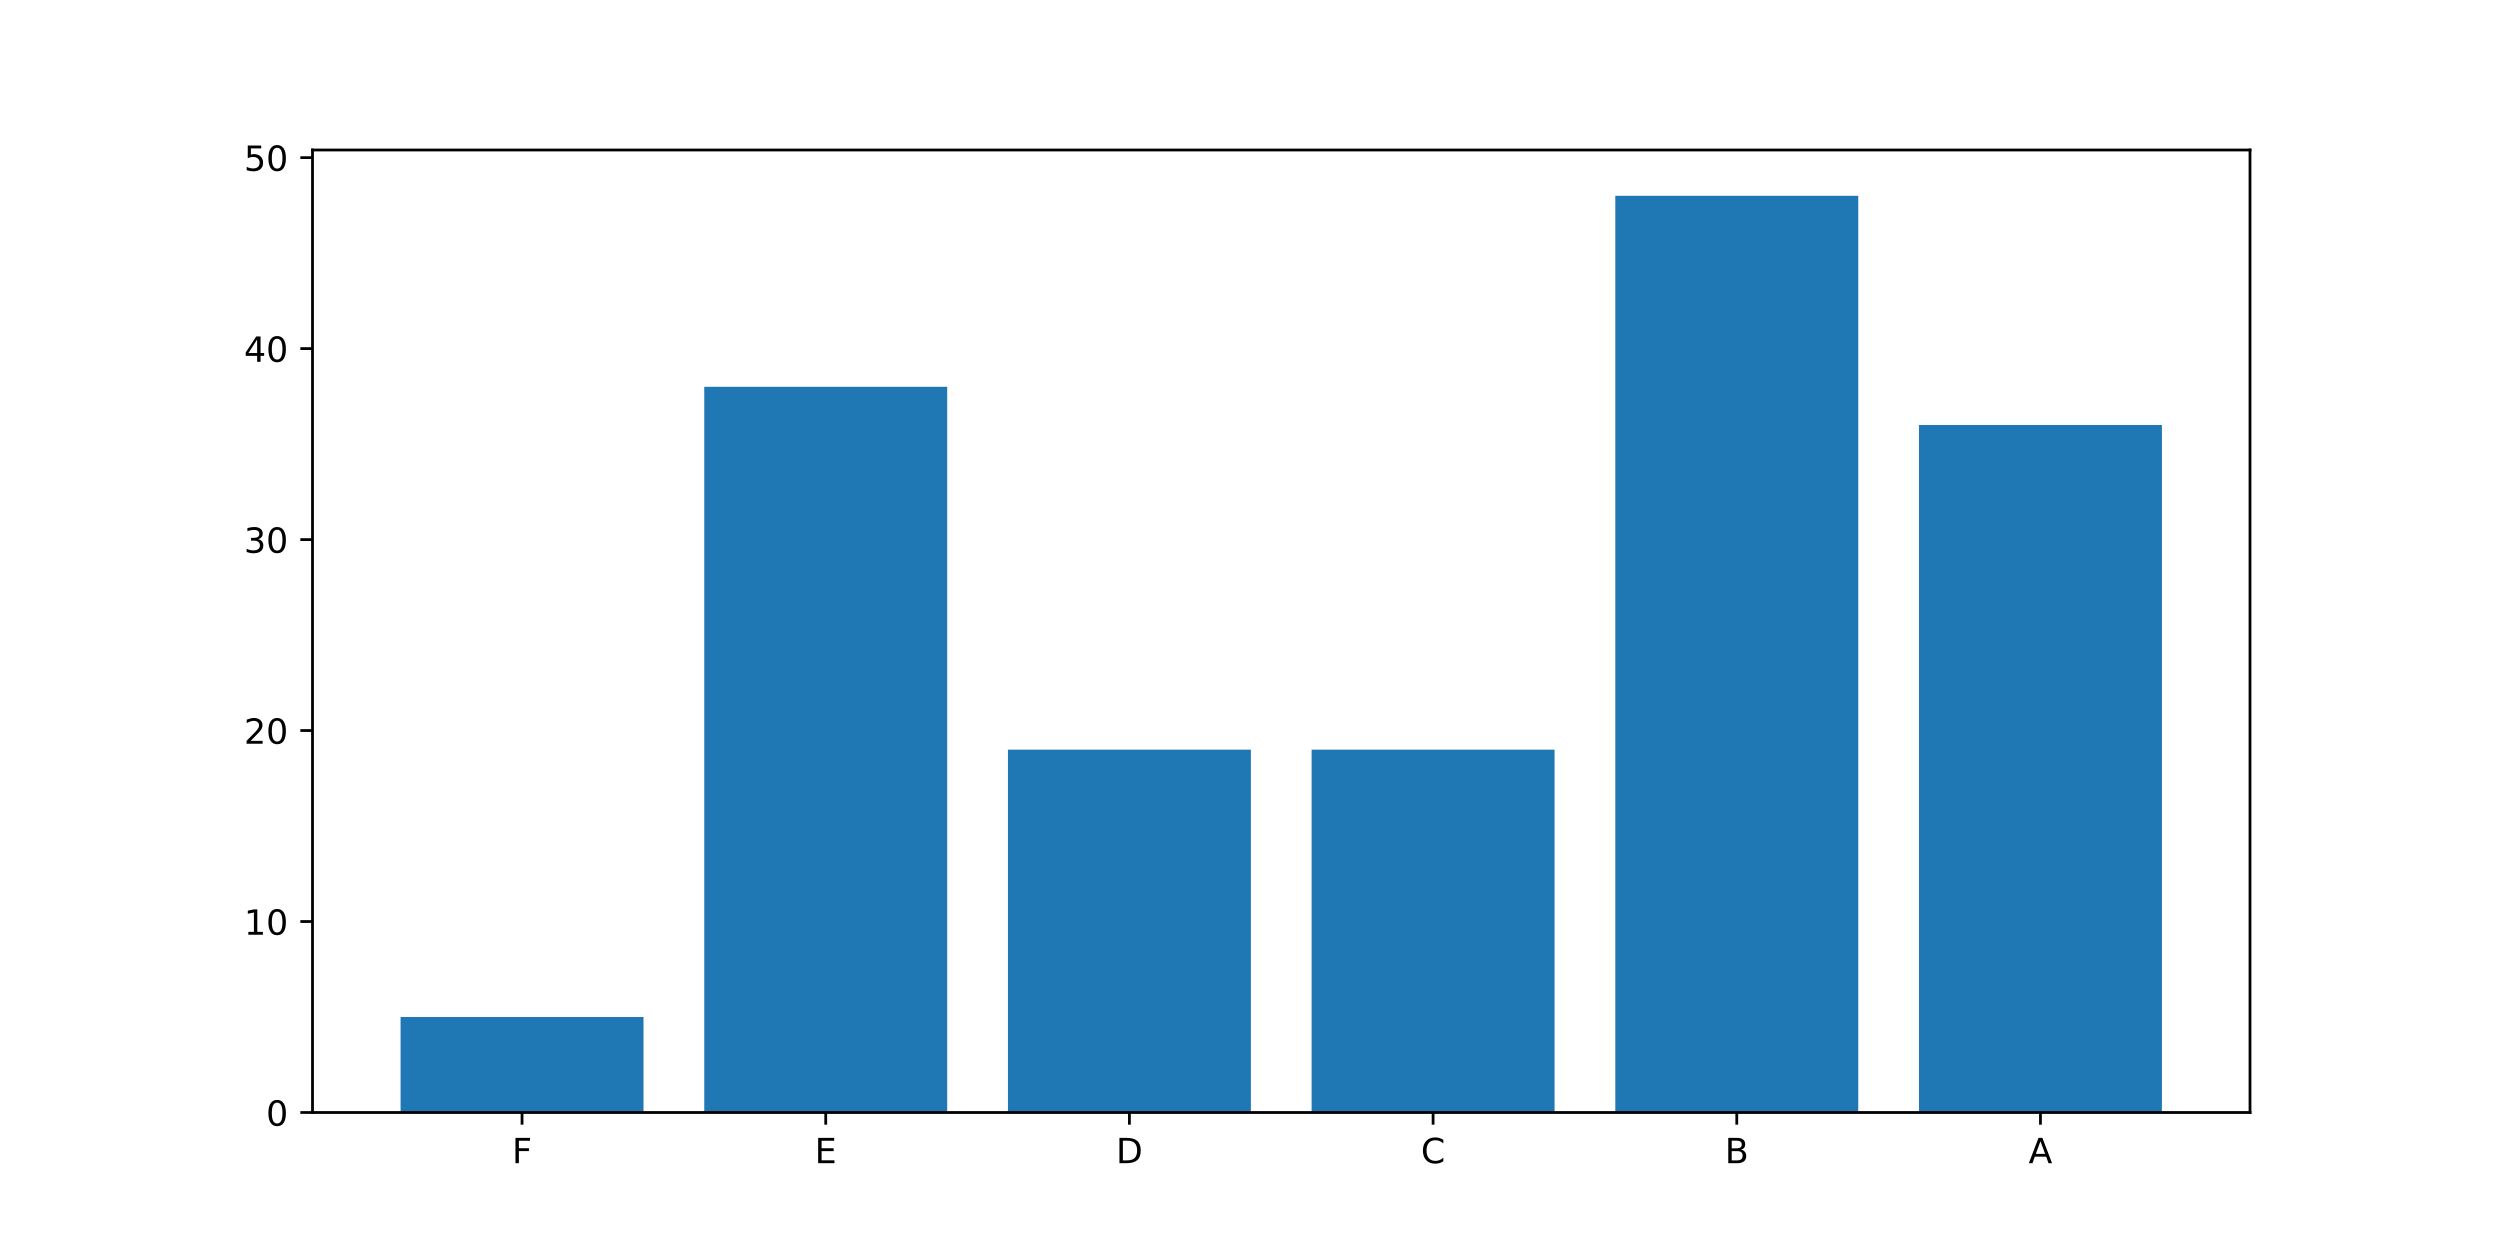
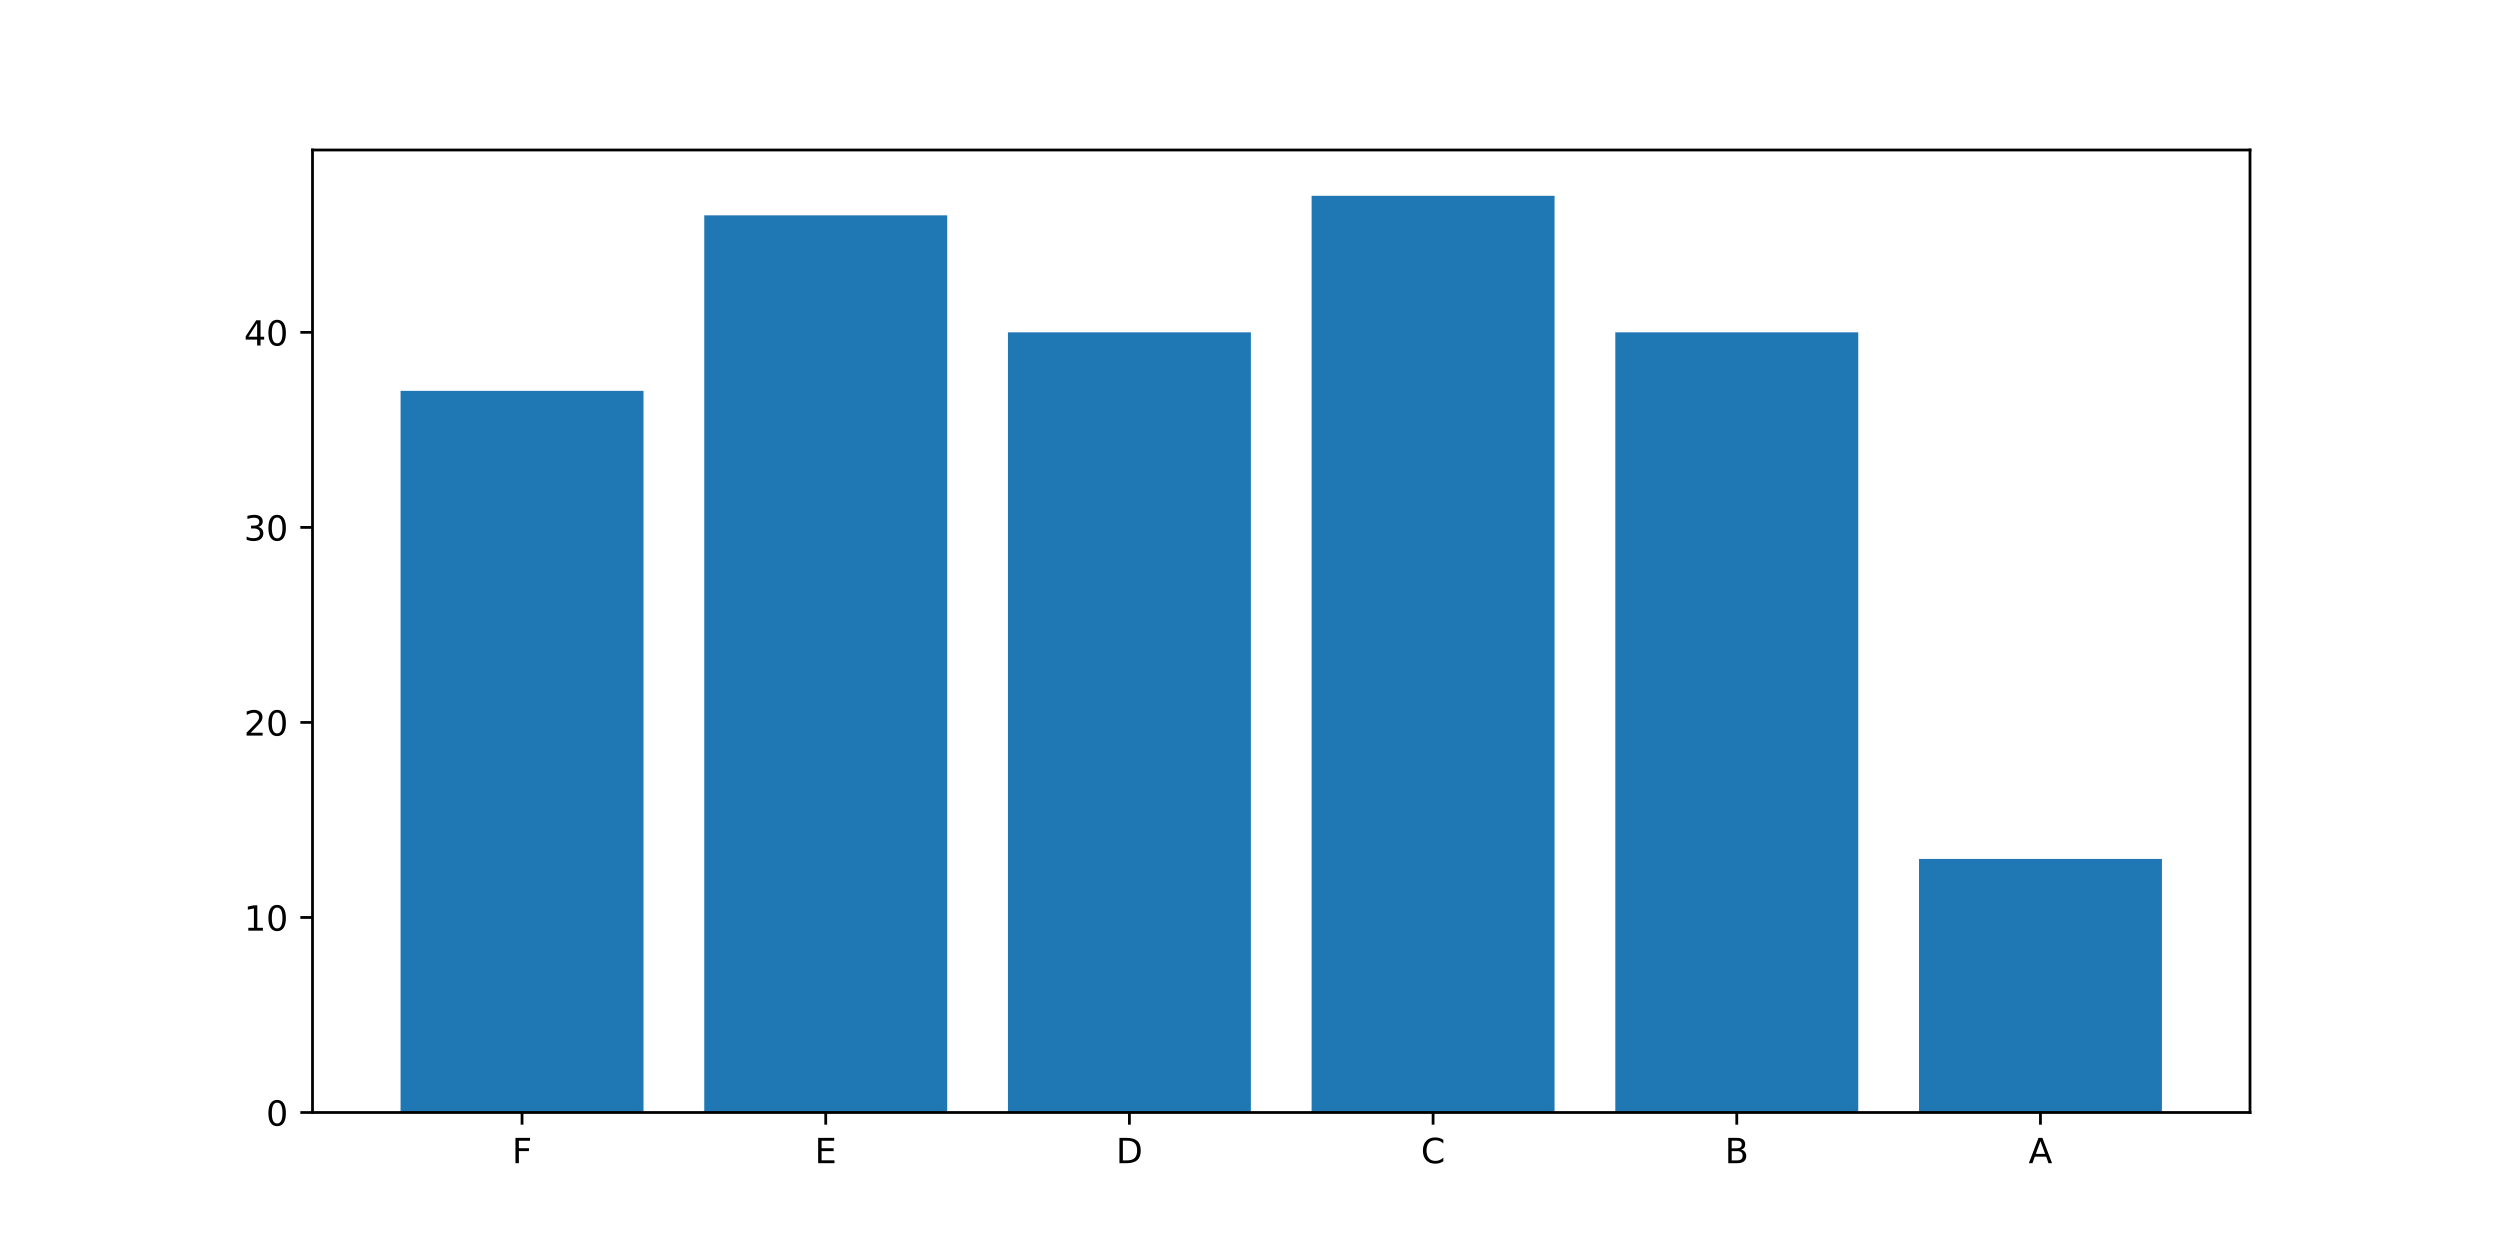
<svg xmlns="http://www.w3.org/2000/svg" xmlns:xlink="http://www.w3.org/1999/xlink" height="360pt" version="1.1" viewBox="0 0 720 360" width="720pt">
  <defs>
    <style type="text/css">*{stroke-linecap:butt;stroke-linejoin:round;}</style>
  </defs>
  <g id="figure_1">
    <g id="patch_1">
      <path d="M 0 360  L 720 360  L 720 0  L 0 0  z " style="fill:#ffffff;" />
    </g>
    <g id="axes_1">
      <g id="patch_2">
        <path d="M 90 320.4  L 648 320.4  L 648 43.2  L 90 43.2  z " style="fill:#ffffff;" />
      </g>
      <g id="patch_3">
-         <path clip-path="url(#p79a1340ae1)" d="M 115.364 320.4  L 185.332 320.4  L 185.332 292.9  L 115.364 292.9  z " style="fill:#1f77b4;" />
+         <path clip-path="url(#pbcc2e36f7d)" d="M 115.364 320.4  L 185.332 320.4  L 185.332 112.57  L 115.364 112.57  z " style="fill:#1f77b4;" />
      </g>
      <g id="patch_4">
-         <path clip-path="url(#p79a1340ae1)" d="M 202.824 320.4  L 272.793 320.4  L 272.793 111.4  L 202.824 111.4  z " style="fill:#1f77b4;" />
+         <path clip-path="url(#pbcc2e36f7d)" d="M 202.824 320.4  L 272.793 320.4  L 272.793 62.017  L 202.824 62.017  z " style="fill:#1f77b4;" />
      </g>
      <g id="patch_5">
-         <path clip-path="url(#p79a1340ae1)" d="M 290.285 320.4  L 360.254 320.4  L 360.254 215.9  L 290.285 215.9  z " style="fill:#1f77b4;" />
+         <path clip-path="url(#pbcc2e36f7d)" d="M 290.285 320.4  L 360.254 320.4  L 360.254 95.719  L 290.285 95.719  z " style="fill:#1f77b4;" />
      </g>
      <g id="patch_6">
-         <path clip-path="url(#p79a1340ae1)" d="M 377.746 320.4  L 447.715 320.4  L 447.715 215.9  L 377.746 215.9  z " style="fill:#1f77b4;" />
+         <path clip-path="url(#pbcc2e36f7d)" d="M 377.746 320.4  L 447.715 320.4  L 447.715 56.4  L 377.746 56.4  z " style="fill:#1f77b4;" />
      </g>
      <g id="patch_7">
-         <path clip-path="url(#p79a1340ae1)" d="M 465.207 320.4  L 535.176 320.4  L 535.176 56.4  L 465.207 56.4  z " style="fill:#1f77b4;" />
+         <path clip-path="url(#pbcc2e36f7d)" d="M 465.207 320.4  L 535.176 320.4  L 535.176 95.719  L 465.207 95.719  z " style="fill:#1f77b4;" />
      </g>
      <g id="patch_8">
-         <path clip-path="url(#p79a1340ae1)" d="M 552.668 320.4  L 622.636 320.4  L 622.636 122.4  L 552.668 122.4  z " style="fill:#1f77b4;" />
+         <path clip-path="url(#pbcc2e36f7d)" d="M 552.668 320.4  L 622.636 320.4  L 622.636 247.379  L 552.668 247.379  z " style="fill:#1f77b4;" />
      </g>
      <g id="matplotlib.axis_1">
        <g id="xtick_1">
          <g id="line2d_1">
            <defs>
-               <path d="M 0 0  L 0 3.5  " id="m0fbb50fa44" style="stroke:#000000;stroke-width:0.8;" />
+               <path d="M 0 0  L 0 3.5  " id="m6ae893de94" style="stroke:#000000;stroke-width:0.8;" />
            </defs>
            <g>
-               <use style="stroke:#000000;stroke-width:0.8;" x="150.348" xlink:href="#m0fbb50fa44" y="320.4" />
+               <use style="stroke:#000000;stroke-width:0.8;" x="150.348" xlink:href="#m6ae893de94" y="320.4" />
            </g>
          </g>
          <g id="text_1">
            <g transform="translate(147.4722 334.9984)scale(0.1 -0.1)">
              <defs>
                <path d="M 628 4666  L 3309 4666  L 3309 4134  L 1259 4134  L 1259 2759  L 3109 2759  L 3109 2228  L 1259 2228  L 1259 0  L 628 0  L 628 4666  z " id="DejaVuSans-46" transform="scale(0.015625)" />
              </defs>
              <use xlink:href="#DejaVuSans-46" />
            </g>
          </g>
        </g>
        <g id="xtick_2">
          <g id="line2d_2">
            <g>
-               <use style="stroke:#000000;stroke-width:0.8;" x="237.809" xlink:href="#m0fbb50fa44" y="320.4" />
+               <use style="stroke:#000000;stroke-width:0.8;" x="237.809" xlink:href="#m6ae893de94" y="320.4" />
            </g>
          </g>
          <g id="text_2">
            <g transform="translate(234.6494 334.9984)scale(0.1 -0.1)">
              <defs>
                <path d="M 628 4666  L 3578 4666  L 3578 4134  L 1259 4134  L 1259 2753  L 3481 2753  L 3481 2222  L 1259 2222  L 1259 531  L 3634 531  L 3634 0  L 628 0  L 628 4666  z " id="DejaVuSans-45" transform="scale(0.015625)" />
              </defs>
              <use xlink:href="#DejaVuSans-45" />
            </g>
          </g>
        </g>
        <g id="xtick_3">
          <g id="line2d_3">
            <g>
-               <use style="stroke:#000000;stroke-width:0.8;" x="325.27" xlink:href="#m0fbb50fa44" y="320.4" />
+               <use style="stroke:#000000;stroke-width:0.8;" x="325.27" xlink:href="#m6ae893de94" y="320.4" />
            </g>
          </g>
          <g id="text_3">
            <g transform="translate(321.4196 334.9984)scale(0.1 -0.1)">
              <defs>
                <path d="M 1259 4147  L 1259 519  L 2022 519  Q 2988 519 3436 956  Q 3884 1394 3884 2338  Q 3884 3275 3436 3711  Q 2988 4147 2022 4147  L 1259 4147  z M 628 4666  L 1925 4666  Q 3281 4666 3915 4102  Q 4550 3538 4550 2338  Q 4550 1131 3912 565  Q 3275 0 1925 0  L 628 0  L 628 4666  z " id="DejaVuSans-44" transform="scale(0.015625)" />
              </defs>
              <use xlink:href="#DejaVuSans-44" />
            </g>
          </g>
        </g>
        <g id="xtick_4">
          <g id="line2d_4">
            <g>
-               <use style="stroke:#000000;stroke-width:0.8;" x="412.73" xlink:href="#m0fbb50fa44" y="320.4" />
+               <use style="stroke:#000000;stroke-width:0.8;" x="412.73" xlink:href="#m6ae893de94" y="320.4" />
            </g>
          </g>
          <g id="text_4">
            <g transform="translate(409.239 334.9984)scale(0.1 -0.1)">
              <defs>
                <path d="M 4122 4306  L 4122 3641  Q 3803 3938 3442 4084  Q 3081 4231 2675 4231  Q 1875 4231 1450 3742  Q 1025 3253 1025 2328  Q 1025 1406 1450 917  Q 1875 428 2675 428  Q 3081 428 3442 575  Q 3803 722 4122 1019  L 4122 359  Q 3791 134 3420 21  Q 3050 -91 2638 -91  Q 1578 -91 968 557  Q 359 1206 359 2328  Q 359 3453 968 4101  Q 1578 4750 2638 4750  Q 3056 4750 3426 4639  Q 3797 4528 4122 4306  z " id="DejaVuSans-43" transform="scale(0.015625)" />
              </defs>
              <use xlink:href="#DejaVuSans-43" />
            </g>
          </g>
        </g>
        <g id="xtick_5">
          <g id="line2d_5">
            <g>
-               <use style="stroke:#000000;stroke-width:0.8;" x="500.191" xlink:href="#m0fbb50fa44" y="320.4" />
+               <use style="stroke:#000000;stroke-width:0.8;" x="500.191" xlink:href="#m6ae893de94" y="320.4" />
            </g>
          </g>
          <g id="text_5">
            <g transform="translate(496.7608 334.9984)scale(0.1 -0.1)">
              <defs>
                <path d="M 1259 2228  L 1259 519  L 2272 519  Q 2781 519 3026 730  Q 3272 941 3272 1375  Q 3272 1813 3026 2020  Q 2781 2228 2272 2228  L 1259 2228  z M 1259 4147  L 1259 2741  L 2194 2741  Q 2656 2741 2882 2914  Q 3109 3088 3109 3444  Q 3109 3797 2882 3972  Q 2656 4147 2194 4147  L 1259 4147  z M 628 4666  L 2241 4666  Q 2963 4666 3353 4366  Q 3744 4066 3744 3513  Q 3744 3084 3544 2831  Q 3344 2578 2956 2516  Q 3422 2416 3680 2098  Q 3938 1781 3938 1306  Q 3938 681 3513 340  Q 3088 0 2303 0  L 628 0  L 628 4666  z " id="DejaVuSans-42" transform="scale(0.015625)" />
              </defs>
              <use xlink:href="#DejaVuSans-42" />
            </g>
          </g>
        </g>
        <g id="xtick_6">
          <g id="line2d_6">
            <g>
-               <use style="stroke:#000000;stroke-width:0.8;" x="587.652" xlink:href="#m0fbb50fa44" y="320.4" />
+               <use style="stroke:#000000;stroke-width:0.8;" x="587.652" xlink:href="#m6ae893de94" y="320.4" />
            </g>
          </g>
          <g id="text_6">
            <g transform="translate(584.2317 334.9984)scale(0.1 -0.1)">
              <defs>
                <path d="M 2188 4044  L 1331 1722  L 3047 1722  L 2188 4044  z M 1831 4666  L 2547 4666  L 4325 0  L 3669 0  L 3244 1197  L 1141 1197  L 716 0  L 50 0  L 1831 4666  z " id="DejaVuSans-41" transform="scale(0.015625)" />
              </defs>
              <use xlink:href="#DejaVuSans-41" />
            </g>
          </g>
        </g>
      </g>
      <g id="matplotlib.axis_2">
        <g id="ytick_1">
          <g id="line2d_7">
            <defs>
-               <path d="M 0 0  L -3.5 0  " id="m495de04335" style="stroke:#000000;stroke-width:0.8;" />
+               <path d="M 0 0  L -3.5 0  " id="mbf99bdb75e" style="stroke:#000000;stroke-width:0.8;" />
            </defs>
            <g>
-               <use style="stroke:#000000;stroke-width:0.8;" x="90" xlink:href="#m495de04335" y="320.4" />
+               <use style="stroke:#000000;stroke-width:0.8;" x="90" xlink:href="#mbf99bdb75e" y="320.4" />
            </g>
          </g>
          <g id="text_7">
            <g transform="translate(76.6375 324.1992)scale(0.1 -0.1)">
              <defs>
                <path d="M 2034 4250  Q 1547 4250 1301 3770  Q 1056 3291 1056 2328  Q 1056 1369 1301 889  Q 1547 409 2034 409  Q 2525 409 2770 889  Q 3016 1369 3016 2328  Q 3016 3291 2770 3770  Q 2525 4250 2034 4250  z M 2034 4750  Q 2819 4750 3233 4129  Q 3647 3509 3647 2328  Q 3647 1150 3233 529  Q 2819 -91 2034 -91  Q 1250 -91 836 529  Q 422 1150 422 2328  Q 422 3509 836 4129  Q 1250 4750 2034 4750  z " id="DejaVuSans-30" transform="scale(0.015625)" />
              </defs>
              <use xlink:href="#DejaVuSans-30" />
            </g>
          </g>
        </g>
        <g id="ytick_2">
          <g id="line2d_8">
            <g>
-               <use style="stroke:#000000;stroke-width:0.8;" x="90" xlink:href="#m495de04335" y="265.4" />
+               <use style="stroke:#000000;stroke-width:0.8;" x="90" xlink:href="#mbf99bdb75e" y="264.23" />
            </g>
          </g>
          <g id="text_8">
-             <g transform="translate(70.275 269.1992)scale(0.1 -0.1)">
+             <g transform="translate(70.275 268.029)scale(0.1 -0.1)">
              <defs>
                <path d="M 794 531  L 1825 531  L 1825 4091  L 703 3866  L 703 4441  L 1819 4666  L 2450 4666  L 2450 531  L 3481 531  L 3481 0  L 794 0  L 794 531  z " id="DejaVuSans-31" transform="scale(0.015625)" />
              </defs>
              <use xlink:href="#DejaVuSans-31" />
              <use x="63.623" xlink:href="#DejaVuSans-30" />
            </g>
          </g>
        </g>
        <g id="ytick_3">
          <g id="line2d_9">
            <g>
-               <use style="stroke:#000000;stroke-width:0.8;" x="90" xlink:href="#m495de04335" y="210.4" />
+               <use style="stroke:#000000;stroke-width:0.8;" x="90" xlink:href="#mbf99bdb75e" y="208.06" />
            </g>
          </g>
          <g id="text_9">
-             <g transform="translate(70.275 214.1992)scale(0.1 -0.1)">
+             <g transform="translate(70.275 211.8588)scale(0.1 -0.1)">
              <defs>
                <path d="M 1228 531  L 3431 531  L 3431 0  L 469 0  L 469 531  Q 828 903 1448 1529  Q 2069 2156 2228 2338  Q 2531 2678 2651 2914  Q 2772 3150 2772 3378  Q 2772 3750 2511 3984  Q 2250 4219 1831 4219  Q 1534 4219 1204 4116  Q 875 4013 500 3803  L 500 4441  Q 881 4594 1212 4672  Q 1544 4750 1819 4750  Q 2544 4750 2975 4387  Q 3406 4025 3406 3419  Q 3406 3131 3298 2873  Q 3191 2616 2906 2266  Q 2828 2175 2409 1742  Q 1991 1309 1228 531  z " id="DejaVuSans-32" transform="scale(0.015625)" />
              </defs>
              <use xlink:href="#DejaVuSans-32" />
              <use x="63.623" xlink:href="#DejaVuSans-30" />
            </g>
          </g>
        </g>
        <g id="ytick_4">
          <g id="line2d_10">
            <g>
-               <use style="stroke:#000000;stroke-width:0.8;" x="90" xlink:href="#m495de04335" y="155.4" />
+               <use style="stroke:#000000;stroke-width:0.8;" x="90" xlink:href="#mbf99bdb75e" y="151.889" />
            </g>
          </g>
          <g id="text_10">
-             <g transform="translate(70.275 159.1992)scale(0.1 -0.1)">
+             <g transform="translate(70.275 155.6886)scale(0.1 -0.1)">
              <defs>
                <path d="M 2597 2516  Q 3050 2419 3304 2112  Q 3559 1806 3559 1356  Q 3559 666 3084 287  Q 2609 -91 1734 -91  Q 1441 -91 1130 -33  Q 819 25 488 141  L 488 750  Q 750 597 1062 519  Q 1375 441 1716 441  Q 2309 441 2620 675  Q 2931 909 2931 1356  Q 2931 1769 2642 2001  Q 2353 2234 1838 2234  L 1294 2234  L 1294 2753  L 1863 2753  Q 2328 2753 2575 2939  Q 2822 3125 2822 3475  Q 2822 3834 2567 4026  Q 2313 4219 1838 4219  Q 1578 4219 1281 4162  Q 984 4106 628 3988  L 628 4550  Q 988 4650 1302 4700  Q 1616 4750 1894 4750  Q 2613 4750 3031 4423  Q 3450 4097 3450 3541  Q 3450 3153 3228 2886  Q 3006 2619 2597 2516  z " id="DejaVuSans-33" transform="scale(0.015625)" />
              </defs>
              <use xlink:href="#DejaVuSans-33" />
              <use x="63.623" xlink:href="#DejaVuSans-30" />
            </g>
          </g>
        </g>
        <g id="ytick_5">
          <g id="line2d_11">
            <g>
-               <use style="stroke:#000000;stroke-width:0.8;" x="90" xlink:href="#m495de04335" y="100.4" />
+               <use style="stroke:#000000;stroke-width:0.8;" x="90" xlink:href="#mbf99bdb75e" y="95.719" />
            </g>
          </g>
          <g id="text_11">
-             <g transform="translate(70.275 104.1992)scale(0.1 -0.1)">
+             <g transform="translate(70.275 99.51837)scale(0.1 -0.1)">
              <defs>
                <path d="M 2419 4116  L 825 1625  L 2419 1625  L 2419 4116  z M 2253 4666  L 3047 4666  L 3047 1625  L 3713 1625  L 3713 1100  L 3047 1100  L 3047 0  L 2419 0  L 2419 1100  L 313 1100  L 313 1709  L 2253 4666  z " id="DejaVuSans-34" transform="scale(0.015625)" />
              </defs>
              <use xlink:href="#DejaVuSans-34" />
-               <use x="63.623" xlink:href="#DejaVuSans-30" />
-             </g>
-           </g>
-         </g>
-         <g id="ytick_6">
-           <g id="line2d_12">
-             <g>
-               <use style="stroke:#000000;stroke-width:0.8;" x="90" xlink:href="#m495de04335" y="45.4" />
-             </g>
-           </g>
-           <g id="text_12">
-             <g transform="translate(70.275 49.19922)scale(0.1 -0.1)">
-               <defs>
-                 <path d="M 691 4666  L 3169 4666  L 3169 4134  L 1269 4134  L 1269 2991  Q 1406 3038 1543 3061  Q 1681 3084 1819 3084  Q 2600 3084 3056 2656  Q 3513 2228 3513 1497  Q 3513 744 3044 326  Q 2575 -91 1722 -91  Q 1428 -91 1123 -41  Q 819 9 494 109  L 494 744  Q 775 591 1075 516  Q 1375 441 1709 441  Q 2250 441 2565 725  Q 2881 1009 2881 1497  Q 2881 1984 2565 2268  Q 2250 2553 1709 2553  Q 1456 2553 1204 2497  Q 953 2441 691 2322  L 691 4666  z " id="DejaVuSans-35" transform="scale(0.015625)" />
-               </defs>
-               <use xlink:href="#DejaVuSans-35" />
              <use x="63.623" xlink:href="#DejaVuSans-30" />
            </g>
          </g>
        </g>
      </g>
      <g id="patch_9">
        <path d="M 90 320.4  L 90 43.2  " style="fill:none;stroke:#000000;stroke-linecap:square;stroke-linejoin:miter;stroke-width:0.8;" />
      </g>
      <g id="patch_10">
        <path d="M 648 320.4  L 648 43.2  " style="fill:none;stroke:#000000;stroke-linecap:square;stroke-linejoin:miter;stroke-width:0.8;" />
      </g>
      <g id="patch_11">
        <path d="M 90 320.4  L 648 320.4  " style="fill:none;stroke:#000000;stroke-linecap:square;stroke-linejoin:miter;stroke-width:0.8;" />
      </g>
      <g id="patch_12">
        <path d="M 90 43.2  L 648 43.2  " style="fill:none;stroke:#000000;stroke-linecap:square;stroke-linejoin:miter;stroke-width:0.8;" />
      </g>
    </g>
  </g>
  <defs>
-     <clipPath id="p79a1340ae1">
+     <clipPath id="pbcc2e36f7d">
      <rect height="277.2" width="558" x="90" y="43.2" />
    </clipPath>
  </defs>
</svg>
